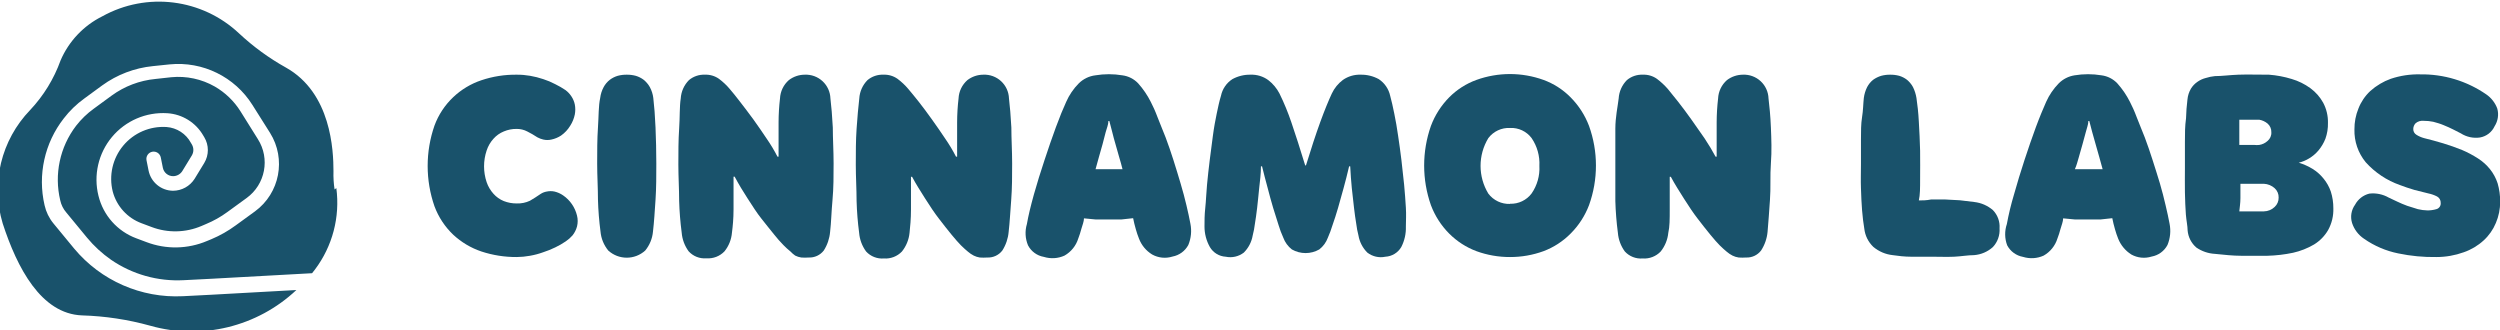
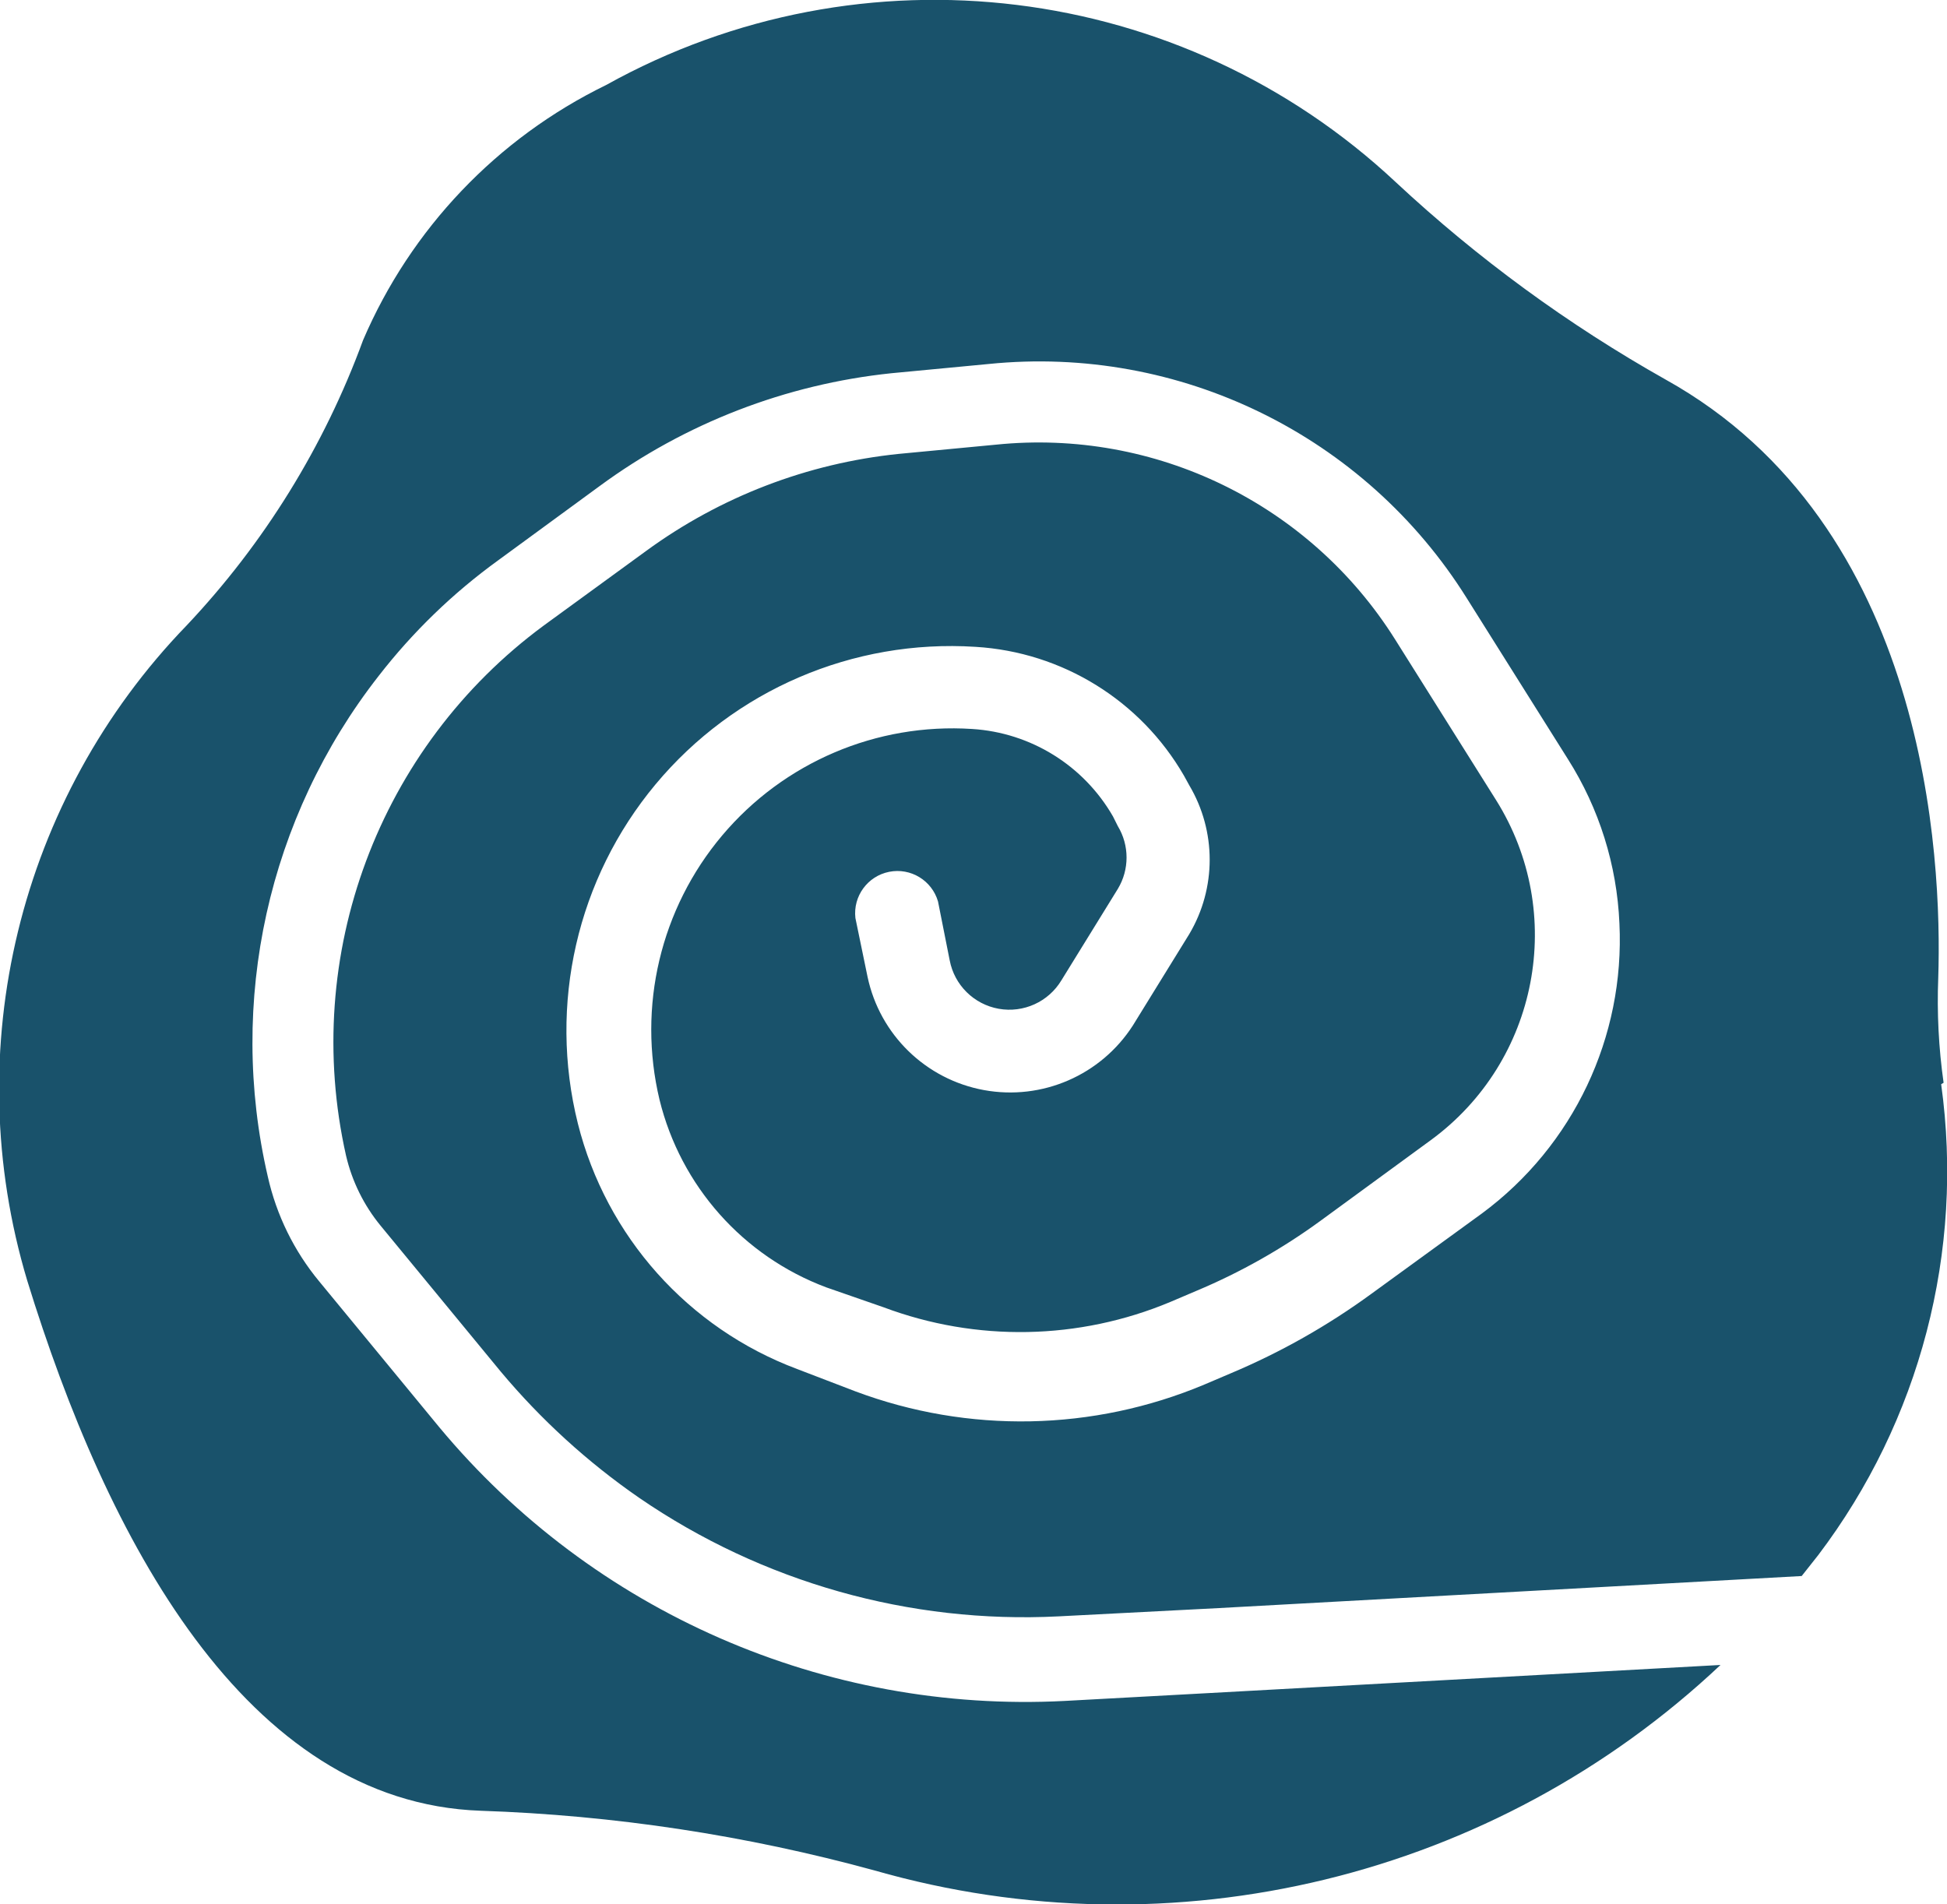
- <svg xmlns="http://www.w3.org/2000/svg" id="레이어_1" data-name="레이어 1" viewBox="0 0 157.66 20.8">
+ <svg xmlns="http://www.w3.org/2000/svg" viewBox="0 0 40.06 39.17">
  <defs>
    <style>.cls-1{fill:#19526b;}</style>
  </defs>
-   <path class="cls-1" d="M251.36,422a7,7,0,0,1-1.35,5.14l-.18.23-6.35.35-1.75.09a7.4,7.4,0,0,1-4.58-1.29,7.65,7.65,0,0,1-1.51-1.39l-1.31-1.59a1.71,1.71,0,0,1-.38-.76,5.6,5.6,0,0,1,1-4.71,5.46,5.46,0,0,1,1.12-1.08l1.12-.82a5.59,5.59,0,0,1,2.76-1.05l1-.11a4.64,4.64,0,0,1,2.75.59,4.68,4.68,0,0,1,1.61,1.55l1.1,1.76a2.76,2.76,0,0,1-.71,3.72l-1.21.88a6.41,6.41,0,0,1-1.35.76l-.28.12a4.21,4.21,0,0,1-3.14.07l-.64-.24a2.93,2.93,0,0,1-1.82-2,3.28,3.28,0,0,1,3.39-4.07,1.9,1.9,0,0,1,1.54,1l.06.1a.68.68,0,0,1,0,.69l-.61,1a.69.69,0,0,1-.57.31.66.66,0,0,1-.65-.53l-.13-.65a.46.46,0,0,0-.54-.36.46.46,0,0,0-.36.54l.13.65a1.59,1.59,0,0,0,1.54,1.27,1.62,1.62,0,0,0,1.36-.75l.61-1a1.57,1.57,0,0,0,0-1.63l-.06-.1a2.82,2.82,0,0,0-2.27-1.41,4.2,4.2,0,0,0-4.34,5.21,3.83,3.83,0,0,0,2.39,2.68l.64.24a5.12,5.12,0,0,0,3.81-.07l.29-.12a7.46,7.46,0,0,0,1.53-.87l1.21-.88a3.7,3.7,0,0,0,.95-4.95l-1.11-1.76a5.52,5.52,0,0,0-5.22-2.56l-1.06.11a6.55,6.55,0,0,0-3.2,1.22l-1.12.82a6.21,6.21,0,0,0-1.3,1.26,6.5,6.5,0,0,0-1.21,5.47,2.75,2.75,0,0,0,.56,1.15l1.31,1.59a8.38,8.38,0,0,0,6.85,3l1.75-.09,5.41-.3a9.62,9.62,0,0,1-9.22,2.25,18.07,18.07,0,0,0-4.3-.65c-2.58-.1-4.09-3-5-5.8a7.27,7.27,0,0,1,1.73-7.15,9,9,0,0,0,1.92-3.13,5.55,5.55,0,0,1,2.63-2.78,7.37,7.37,0,0,1,8.63,1.08,15.1,15.1,0,0,0,2.95,2.15c2.86,1.6,3,5.23,3,6.54a6.35,6.35,0,0,0,.07,1.15Z" transform="translate(-230.15 -410.14)" />
-   <path class="cls-1" d="M265.83,425.36a5,5,0,0,1-.66.38,5.89,5.89,0,0,1-.77.31,4.84,4.84,0,0,1-.83.22,4.76,4.76,0,0,1-.83.08,7,7,0,0,1-2.23-.35,4.91,4.91,0,0,1-1.78-1.06,4.78,4.78,0,0,1-1.18-1.79,7.75,7.75,0,0,1,0-5.09,4.71,4.71,0,0,1,1.18-1.79,4.79,4.79,0,0,1,1.78-1.07,6.73,6.73,0,0,1,2.23-.35,4.76,4.76,0,0,1,.84.07,5.6,5.6,0,0,1,.83.21,4.68,4.68,0,0,1,.76.32,5.41,5.41,0,0,1,.64.37,1.54,1.54,0,0,1,.37.39,1.43,1.43,0,0,1,.22.52,1.67,1.67,0,0,1,0,.63,2.09,2.09,0,0,1-.29.71,2.06,2.06,0,0,1-.58.62,1.79,1.79,0,0,1-.6.25,1.13,1.13,0,0,1-.52,0,1.51,1.51,0,0,1-.37-.14,6.15,6.15,0,0,0-.64-.37,1.4,1.4,0,0,0-.66-.16,2,2,0,0,0-.82.16,1.75,1.75,0,0,0-.65.46,2.06,2.06,0,0,0-.43.74,3.14,3.14,0,0,0,0,2,2.11,2.11,0,0,0,.43.73,1.75,1.75,0,0,0,.65.46,2.18,2.18,0,0,0,.82.15,1.8,1.8,0,0,0,.83-.17c.21-.12.44-.27.69-.44a1,1,0,0,1,.37-.14,1.17,1.17,0,0,1,.49,0,1.6,1.6,0,0,1,.54.24,2.16,2.16,0,0,1,.88,1.28,1.42,1.42,0,0,1,0,.68,1.55,1.55,0,0,1-.28.56A2.25,2.25,0,0,1,265.83,425.36Z" transform="translate(-230.15 -410.14)" />
-   <path class="cls-1" d="M268,416.32a1.93,1.93,0,0,1,.22-.69,1.47,1.47,0,0,1,.39-.46,1.57,1.57,0,0,1,.5-.25,2.1,2.1,0,0,1,.56-.07,2.12,2.12,0,0,1,.57.07,1.57,1.57,0,0,1,.5.25,1.61,1.61,0,0,1,.39.46,1.93,1.93,0,0,1,.22.69c.06.51.11,1.14.14,1.86s.05,1.49.05,2.27,0,1.54-.05,2.29-.09,1.4-.16,2a2.19,2.19,0,0,1-.49,1.2,1.73,1.73,0,0,1-2.33,0,2.19,2.19,0,0,1-.49-1.2,19.66,19.66,0,0,1-.16-2c0-.75-.05-1.51-.05-2.29s0-1.54.05-2.27S267.89,416.83,268,416.32Z" transform="translate(-230.15 -410.14)" />
-   <path class="cls-1" d="M273.08,416.35a1.8,1.8,0,0,1,.52-1.16,1.47,1.47,0,0,1,1-.34,1.44,1.44,0,0,1,.89.26,4.07,4.07,0,0,1,.68.64c.18.21.4.48.66.82s.54.7.83,1.1.56.8.83,1.2a10,10,0,0,1,.69,1.15h.07q0-1.18,0-2.16a13.24,13.24,0,0,1,.09-1.51,1.64,1.64,0,0,1,.56-1.16,1.66,1.66,0,0,1,1-.34,1.55,1.55,0,0,1,1.62,1.5q.09.73.15,1.83c0,.72.05,1.48.05,2.26s0,1.56-.07,2.32-.08,1.41-.15,2a2.6,2.6,0,0,1-.4,1.18,1.14,1.14,0,0,1-.95.44,3.28,3.28,0,0,1-.47,0,1.29,1.29,0,0,1-.38-.12A1.85,1.85,0,0,1,280,426a4.7,4.7,0,0,1-.44-.4,8.24,8.24,0,0,1-.59-.67c-.25-.3-.51-.64-.8-1s-.57-.81-.87-1.27-.57-.91-.82-1.38h-.07c0,.77,0,1.46,0,2.06s-.05,1.09-.1,1.47a2.15,2.15,0,0,1-.47,1.18,1.43,1.43,0,0,1-1.14.44,1.36,1.36,0,0,1-1.12-.44,2.3,2.3,0,0,1-.44-1.18,19.66,19.66,0,0,1-.16-2c0-.75-.05-1.51-.05-2.29s0-1.54.05-2.27S273,416.86,273.08,416.35Z" transform="translate(-230.15 -410.14)" />
-   <path class="cls-1" d="M284.34,416.35a1.8,1.8,0,0,1,.52-1.16,1.47,1.47,0,0,1,1-.34,1.44,1.44,0,0,1,.89.26,4.07,4.07,0,0,1,.68.64c.18.21.4.48.67.82s.53.7.82,1.1.56.8.83,1.2a10,10,0,0,1,.69,1.15h.07c0-.79,0-1.51,0-2.16a13.24,13.24,0,0,1,.09-1.51,1.64,1.64,0,0,1,.56-1.16,1.66,1.66,0,0,1,1-.34,1.55,1.55,0,0,1,1.62,1.5q.09.73.15,1.83c0,.72.05,1.48.05,2.26s0,1.56-.06,2.32-.09,1.41-.16,2a2.6,2.6,0,0,1-.4,1.18,1.13,1.13,0,0,1-.95.44,3.28,3.28,0,0,1-.47,0,1.29,1.29,0,0,1-.38-.12,1.85,1.85,0,0,1-.37-.25c-.12-.1-.27-.23-.44-.4s-.34-.37-.59-.67-.51-.64-.79-1-.58-.81-.87-1.27-.58-.91-.83-1.38h-.07c0,.77,0,1.46,0,2.06s-.05,1.09-.09,1.47a2.23,2.23,0,0,1-.48,1.18,1.43,1.43,0,0,1-1.14.44,1.37,1.37,0,0,1-1.12-.44,2.3,2.3,0,0,1-.44-1.18,19.66,19.66,0,0,1-.16-2c0-.75-.05-1.51-.05-2.29s0-1.54.05-2.27S284.28,416.86,284.34,416.35Z" transform="translate(-230.15 -410.14)" />
-   <path class="cls-1" d="M294.91,424.27c.09-.52.24-1.14.44-1.86s.43-1.44.67-2.17.48-1.43.72-2.08.46-1.19.65-1.6a3.85,3.85,0,0,1,.79-1.16,1.8,1.8,0,0,1,1.05-.51,5.2,5.2,0,0,1,1.7,0,1.66,1.66,0,0,1,1,.51,5.38,5.38,0,0,1,.79,1.16c.13.25.28.57.44,1s.33.8.5,1.25.33.92.49,1.42.31,1,.45,1.47.27.95.37,1.38.19.82.25,1.16a2.32,2.32,0,0,1-.13,1.35,1.43,1.43,0,0,1-1,.73,1.63,1.63,0,0,1-1.28-.13,2,2,0,0,1-.83-1,5.64,5.64,0,0,1-.2-.59c-.07-.25-.13-.48-.17-.7l-.74.08c-.27,0-.54,0-.82,0l-.81,0-.73-.07c0,.2-.1.43-.17.68a5.21,5.21,0,0,1-.19.59,1.88,1.88,0,0,1-.87,1.08,1.83,1.83,0,0,1-1.3.08,1.39,1.39,0,0,1-1-.73A2,2,0,0,1,294.91,424.27Zm4.33-3.46h1.7c-.06-.24-.13-.5-.21-.76s-.15-.54-.23-.81-.15-.53-.21-.78-.13-.48-.18-.69h-.06c0,.22-.1.45-.17.7s-.13.51-.2.77-.15.54-.23.81S299.31,420.57,299.24,420.81Z" transform="translate(-230.15 -410.14)" />
-   <path class="cls-1" d="M306.11,424.42c0-.33,0-.73.05-1.18s.06-.94.11-1.45.1-1,.17-1.55.13-1,.2-1.54.16-1,.24-1.39.17-.81.27-1.13a1.65,1.65,0,0,1,.72-1.05,2.29,2.29,0,0,1,1.14-.28,1.78,1.78,0,0,1,1.12.34,2.54,2.54,0,0,1,.71.85,15,15,0,0,1,.75,1.82c.26.76.55,1.66.87,2.71h.05q.48-1.57.9-2.73c.28-.77.53-1.37.73-1.8a2.28,2.28,0,0,1,.7-.86,1.84,1.84,0,0,1,1.12-.33,2.29,2.29,0,0,1,1.14.28,1.69,1.69,0,0,1,.72,1.05c.09.32.17.69.26,1.13s.17.89.24,1.39.15,1,.21,1.54.12,1.05.17,1.55.08,1,.11,1.45,0,.85,0,1.18a2.63,2.63,0,0,1-.29,1.3,1.24,1.24,0,0,1-1,.61,1.39,1.39,0,0,1-1.14-.26,2,2,0,0,1-.56-1.08,5.48,5.48,0,0,1-.14-.74c-.05-.3-.1-.65-.14-1s-.09-.81-.14-1.25-.07-.9-.1-1.37h-.07c-.11.48-.23.94-.35,1.38s-.24.86-.35,1.25-.23.74-.34,1.06a7.12,7.12,0,0,1-.3.81,1.66,1.66,0,0,1-.54.74,1.74,1.74,0,0,1-1.73,0,1.66,1.66,0,0,1-.54-.74,6.26,6.26,0,0,1-.3-.8c-.11-.33-.22-.69-.34-1.08s-.23-.82-.35-1.27-.24-.89-.35-1.35h-.07c0,.47-.06.92-.11,1.37s-.08.86-.13,1.25-.09.73-.14,1a5.48,5.48,0,0,1-.14.74,2,2,0,0,1-.56,1.08,1.4,1.4,0,0,1-1.14.26,1.24,1.24,0,0,1-1-.61A2.63,2.63,0,0,1,306.11,424.42Z" transform="translate(-230.15 -410.14)" />
-   <path class="cls-1" d="M325.38,426.35a6.13,6.13,0,0,1-2.12-.37,4.81,4.81,0,0,1-1.72-1.11,5.07,5.07,0,0,1-1.15-1.79,7.53,7.53,0,0,1,0-5,5.11,5.11,0,0,1,1.15-1.8,4.65,4.65,0,0,1,1.72-1.1,6.23,6.23,0,0,1,4.23,0,4.62,4.62,0,0,1,1.71,1.1,5.13,5.13,0,0,1,1.16,1.8,7.37,7.37,0,0,1,0,5,5.09,5.09,0,0,1-1.16,1.79,4.77,4.77,0,0,1-1.71,1.11A6.12,6.12,0,0,1,325.38,426.35Zm0-3.36a1.63,1.63,0,0,0,1.36-.65,2.79,2.79,0,0,0,.49-1.74,2.84,2.84,0,0,0-.49-1.75,1.6,1.6,0,0,0-1.36-.64,1.62,1.62,0,0,0-1.37.64,3.37,3.37,0,0,0,0,3.5A1.64,1.64,0,0,0,325.38,423Z" transform="translate(-230.15 -410.14)" />
-   <path class="cls-1" d="M332.23,416.35a1.8,1.8,0,0,1,.52-1.16,1.47,1.47,0,0,1,1-.34,1.44,1.44,0,0,1,.89.26,4.56,4.56,0,0,1,.69.64l.66.82c.26.34.54.7.82,1.1l.84,1.2c.27.41.5.79.69,1.15h.07c0-.79,0-1.51,0-2.16a13.24,13.24,0,0,1,.09-1.51,1.64,1.64,0,0,1,.56-1.16,1.68,1.68,0,0,1,1-.34,1.55,1.55,0,0,1,1.62,1.5c.06.49.12,1.1.15,1.83s.06,1.48,0,2.26,0,1.56-.06,2.32-.09,1.41-.15,2a2.6,2.6,0,0,1-.41,1.18,1.13,1.13,0,0,1-.95.44,3.13,3.13,0,0,1-.46,0,1.27,1.27,0,0,1-.39-.12,1.85,1.85,0,0,1-.37-.25c-.12-.1-.27-.23-.44-.4s-.34-.37-.59-.67-.51-.64-.79-1-.58-.81-.87-1.27-.58-.91-.83-1.38h-.07c0,.77,0,1.46,0,2.06s0,1.09-.09,1.47a2.23,2.23,0,0,1-.48,1.18,1.43,1.43,0,0,1-1.14.44,1.37,1.37,0,0,1-1.12-.44,2.3,2.3,0,0,1-.44-1.18,19.66,19.66,0,0,1-.16-2c0-.75,0-1.51,0-2.29s0-1.54,0-2.27S332.17,416.86,332.23,416.35Z" transform="translate(-230.15 -410.14)" />
-   <path class="cls-1" d="M347.69,416.32a2.16,2.16,0,0,1,.21-.69,1.44,1.44,0,0,1,.38-.46,1.73,1.73,0,0,1,.51-.25,2.1,2.1,0,0,1,.56-.07,2.17,2.17,0,0,1,.57.07,1.52,1.52,0,0,1,.49.25,1.59,1.59,0,0,1,.38.46,2.43,2.43,0,0,1,.22.69c.06.41.12.91.15,1.51s.07,1.2.08,1.82,0,1.22,0,1.78,0,1-.08,1.35c.22,0,.48,0,.77-.06h.89l.93.05.91.11a2.18,2.18,0,0,1,1.17.51,1.49,1.49,0,0,1,.42,1.15,1.57,1.57,0,0,1-.42,1.18,2,2,0,0,1-1.19.51c-.39,0-.81.08-1.26.1s-.9,0-1.36,0-.91,0-1.34,0-.82-.05-1.17-.1a2.28,2.28,0,0,1-1.22-.52,1.88,1.88,0,0,1-.57-1.15c-.06-.33-.1-.71-.14-1.15s-.05-.9-.07-1.39,0-1,0-1.53,0-1.05,0-1.55,0-1,.07-1.42S347.65,416.67,347.69,416.32Z" transform="translate(-230.15 -410.14)" />
-   <path class="cls-1" d="M356.71,424.27a17.42,17.42,0,0,1,.45-1.86c.2-.71.42-1.44.66-2.17s.48-1.43.72-2.08.47-1.19.65-1.6a4,4,0,0,1,.79-1.16,1.8,1.8,0,0,1,1-.51,5.2,5.2,0,0,1,1.7,0,1.66,1.66,0,0,1,1,.51,5.38,5.38,0,0,1,.79,1.16c.13.25.28.57.44,1s.33.8.5,1.25.33.92.49,1.42.32,1,.46,1.47.26.95.36,1.38.19.82.25,1.16a2.32,2.32,0,0,1-.13,1.35,1.41,1.41,0,0,1-1,.73,1.63,1.63,0,0,1-1.28-.13,2.1,2.1,0,0,1-.83-1,5.64,5.64,0,0,1-.2-.59c-.07-.25-.13-.48-.17-.7l-.74.08c-.27,0-.54,0-.82,0s-.54,0-.8,0l-.74-.07c0,.2-.1.43-.17.68a5.21,5.21,0,0,1-.19.59,1.88,1.88,0,0,1-.87,1.08,1.83,1.83,0,0,1-1.3.08,1.41,1.41,0,0,1-1-.73A2,2,0,0,1,356.71,424.27Zm4.33-3.46h1.71c-.07-.24-.14-.5-.21-.76s-.15-.54-.23-.81-.15-.53-.22-.78-.12-.48-.18-.69h-.06c0,.22-.1.45-.16.7l-.21.77c-.08.27-.15.54-.23.81S361.11,420.57,361,420.81Z" transform="translate(-230.15 -410.14)" />
-   <path class="cls-1" d="M368.1,416.41a1.65,1.65,0,0,1,.22-.68,1.41,1.41,0,0,1,.41-.43,1.55,1.55,0,0,1,.52-.24,2.85,2.85,0,0,1,.58-.12c.44,0,.94-.07,1.48-.09s1.19,0,1.93,0a6.58,6.58,0,0,1,1.43.27,3.82,3.82,0,0,1,1.18.58,2.85,2.85,0,0,1,.81.92,2.59,2.59,0,0,1,.3,1.27,2.78,2.78,0,0,1-.16,1,2.69,2.69,0,0,1-.44.74,2.34,2.34,0,0,1-.59.5,2.25,2.25,0,0,1-.65.27v0a3.83,3.83,0,0,1,.87.39,2.7,2.7,0,0,1,.69.61,2.63,2.63,0,0,1,.46.82,3.4,3.4,0,0,1,.16,1.05,2.66,2.66,0,0,1-.33,1.38,2.59,2.59,0,0,1-.89.91,4.61,4.61,0,0,1-1.32.52,9,9,0,0,1-1.62.19c-.6,0-1.15,0-1.66,0s-1.05-.06-1.65-.12a2.29,2.29,0,0,1-1.17-.4,1.6,1.6,0,0,1-.55-1.08c0-.27-.08-.62-.11-1s-.05-.9-.06-1.4,0-1,0-1.57,0-1.09,0-1.61,0-1,.07-1.49A12,12,0,0,1,368.1,416.41Zm3.27,7.06.31,0h.85l.39,0a1,1,0,0,0,.68-.28.78.78,0,0,0,.25-.59.76.76,0,0,0-.25-.59,1.09,1.09,0,0,0-.68-.28l-.37,0h-.82l-.29,0c0,.27,0,.57,0,.9S371.39,423.24,371.37,423.47Zm0-5.78c0,.21,0,.47,0,.77s0,.57,0,.82l.24,0h.7a1.45,1.45,0,0,0,.32,0,1,1,0,0,0,.52-.25.66.66,0,0,0,.24-.55.69.69,0,0,0-.24-.55,1.12,1.12,0,0,0-.52-.24l-.33,0h-.73Z" transform="translate(-230.15 -410.14)" />
-   <path class="cls-1" d="M383,417.76a.67.67,0,0,0-.51.15.53.53,0,0,0-.15.37.41.41,0,0,0,.2.36,1.75,1.75,0,0,0,.48.21c.41.1.81.21,1.21.33s.79.26,1.19.42a6.62,6.62,0,0,1,1,.53,3.11,3.11,0,0,1,.76.68,2.83,2.83,0,0,1,.48.89,4.06,4.06,0,0,1,.16,1.16,3.38,3.38,0,0,1-.27,1.34,3.09,3.09,0,0,1-.77,1.1,3.58,3.58,0,0,1-1.26.75,5.07,5.07,0,0,1-1.72.3,10.88,10.88,0,0,1-2.41-.23,5.75,5.75,0,0,1-2.15-.92,1.91,1.91,0,0,1-.76-1,1.31,1.31,0,0,1,.19-1.15,1.4,1.4,0,0,1,.9-.7,2,2,0,0,1,1.22.25l.53.25c.21.1.42.19.64.27l.67.21a2.84,2.84,0,0,0,.61.08,2,2,0,0,0,.56-.08.37.37,0,0,0,.27-.39.44.44,0,0,0-.23-.41,2.12,2.12,0,0,0-.54-.19l-.88-.22c-.33-.1-.64-.2-.92-.31a5.23,5.23,0,0,1-2.16-1.44,3.13,3.13,0,0,1-.71-2.07,3.39,3.39,0,0,1,.25-1.31,3,3,0,0,1,.75-1.11,3.92,3.92,0,0,1,1.29-.77,5.41,5.41,0,0,1,1.85-.28,7.14,7.14,0,0,1,4.17,1.26,1.87,1.87,0,0,1,.7.9,1.38,1.38,0,0,1-.17,1.11,1.25,1.25,0,0,1-.92.71,1.76,1.76,0,0,1-1.21-.26l-.49-.25c-.19-.1-.39-.18-.6-.27s-.43-.15-.65-.21A2.86,2.86,0,0,0,383,417.76Z" transform="translate(-230.15 -410.14)" />
+   <g id="레이어_2" data-name="레이어 2">
+     <g id="레이어_1-2" data-name="레이어 1">
+       <path class="cls-1" d="M39.94,22.31A13.07,13.07,0,0,1,37.41,32l-.34.43-12,.66-3.29.17a14,14,0,0,1-8.63-2.44,14.36,14.36,0,0,1-2.85-2.6l-2.47-3a3.54,3.54,0,0,1-.71-1.44,10.65,10.65,0,0,1,4.07-10.91l2.1-1.53a10.65,10.65,0,0,1,5.2-2l2-.19a8.66,8.66,0,0,1,8.21,4l2.08,3.31a5.23,5.23,0,0,1-1.34,7l-2.27,1.66a12.57,12.57,0,0,1-2.55,1.44l-.54.23a8,8,0,0,1-5.9.11L17,26.49a5.53,5.53,0,0,1-3.43-3.86A6.2,6.2,0,0,1,20,15a3.6,3.6,0,0,1,2.9,1.8L23,17a1.25,1.25,0,0,1,0,1.29l-1.16,1.88a1.25,1.25,0,0,1-2.3-.41l-.24-1.21a.87.87,0,0,0-1.7.34l.25,1.21a3,3,0,0,0,5.46,1l1.16-1.88a3,3,0,0,0,0-3.06l-.11-.2a5.32,5.32,0,0,0-4.29-2.65,7.91,7.91,0,0,0-8.18,9.81,7.29,7.29,0,0,0,4.51,5.05l1.2.46a9.73,9.73,0,0,0,7.18-.14l.54-.23a14.32,14.32,0,0,0,2.9-1.64l2.27-1.65A7,7,0,0,0,33.32,19a6.86,6.86,0,0,0-1.06-3.38l-2.08-3.31a10.37,10.37,0,0,0-9.84-4.82l-2,.19a12.29,12.29,0,0,0-6,2.32l-2.09,1.53a12.06,12.06,0,0,0-2.46,2.38,12.24,12.24,0,0,0-2.28,10.3,5.15,5.15,0,0,0,1.06,2.16l2.47,3A15.68,15.68,0,0,0,21.91,35l3.3-.18,10.19-.56A18.11,18.11,0,0,1,18,38.49a35.14,35.14,0,0,0-8.11-1.23c-4.85-.17-7.7-5.62-9.33-10.91A13.72,13.72,0,0,1,3.84,12.87,17.13,17.13,0,0,0,7.47,7a10.4,10.4,0,0,1,5-5.25,13.89,13.89,0,0,1,16.25,2,29,29,0,0,0,5.55,4.06c5.39,3,5.69,9.84,5.61,12.31a12,12,0,0,0,.11,2.16Z" />
+     </g>
+   </g>
</svg>
